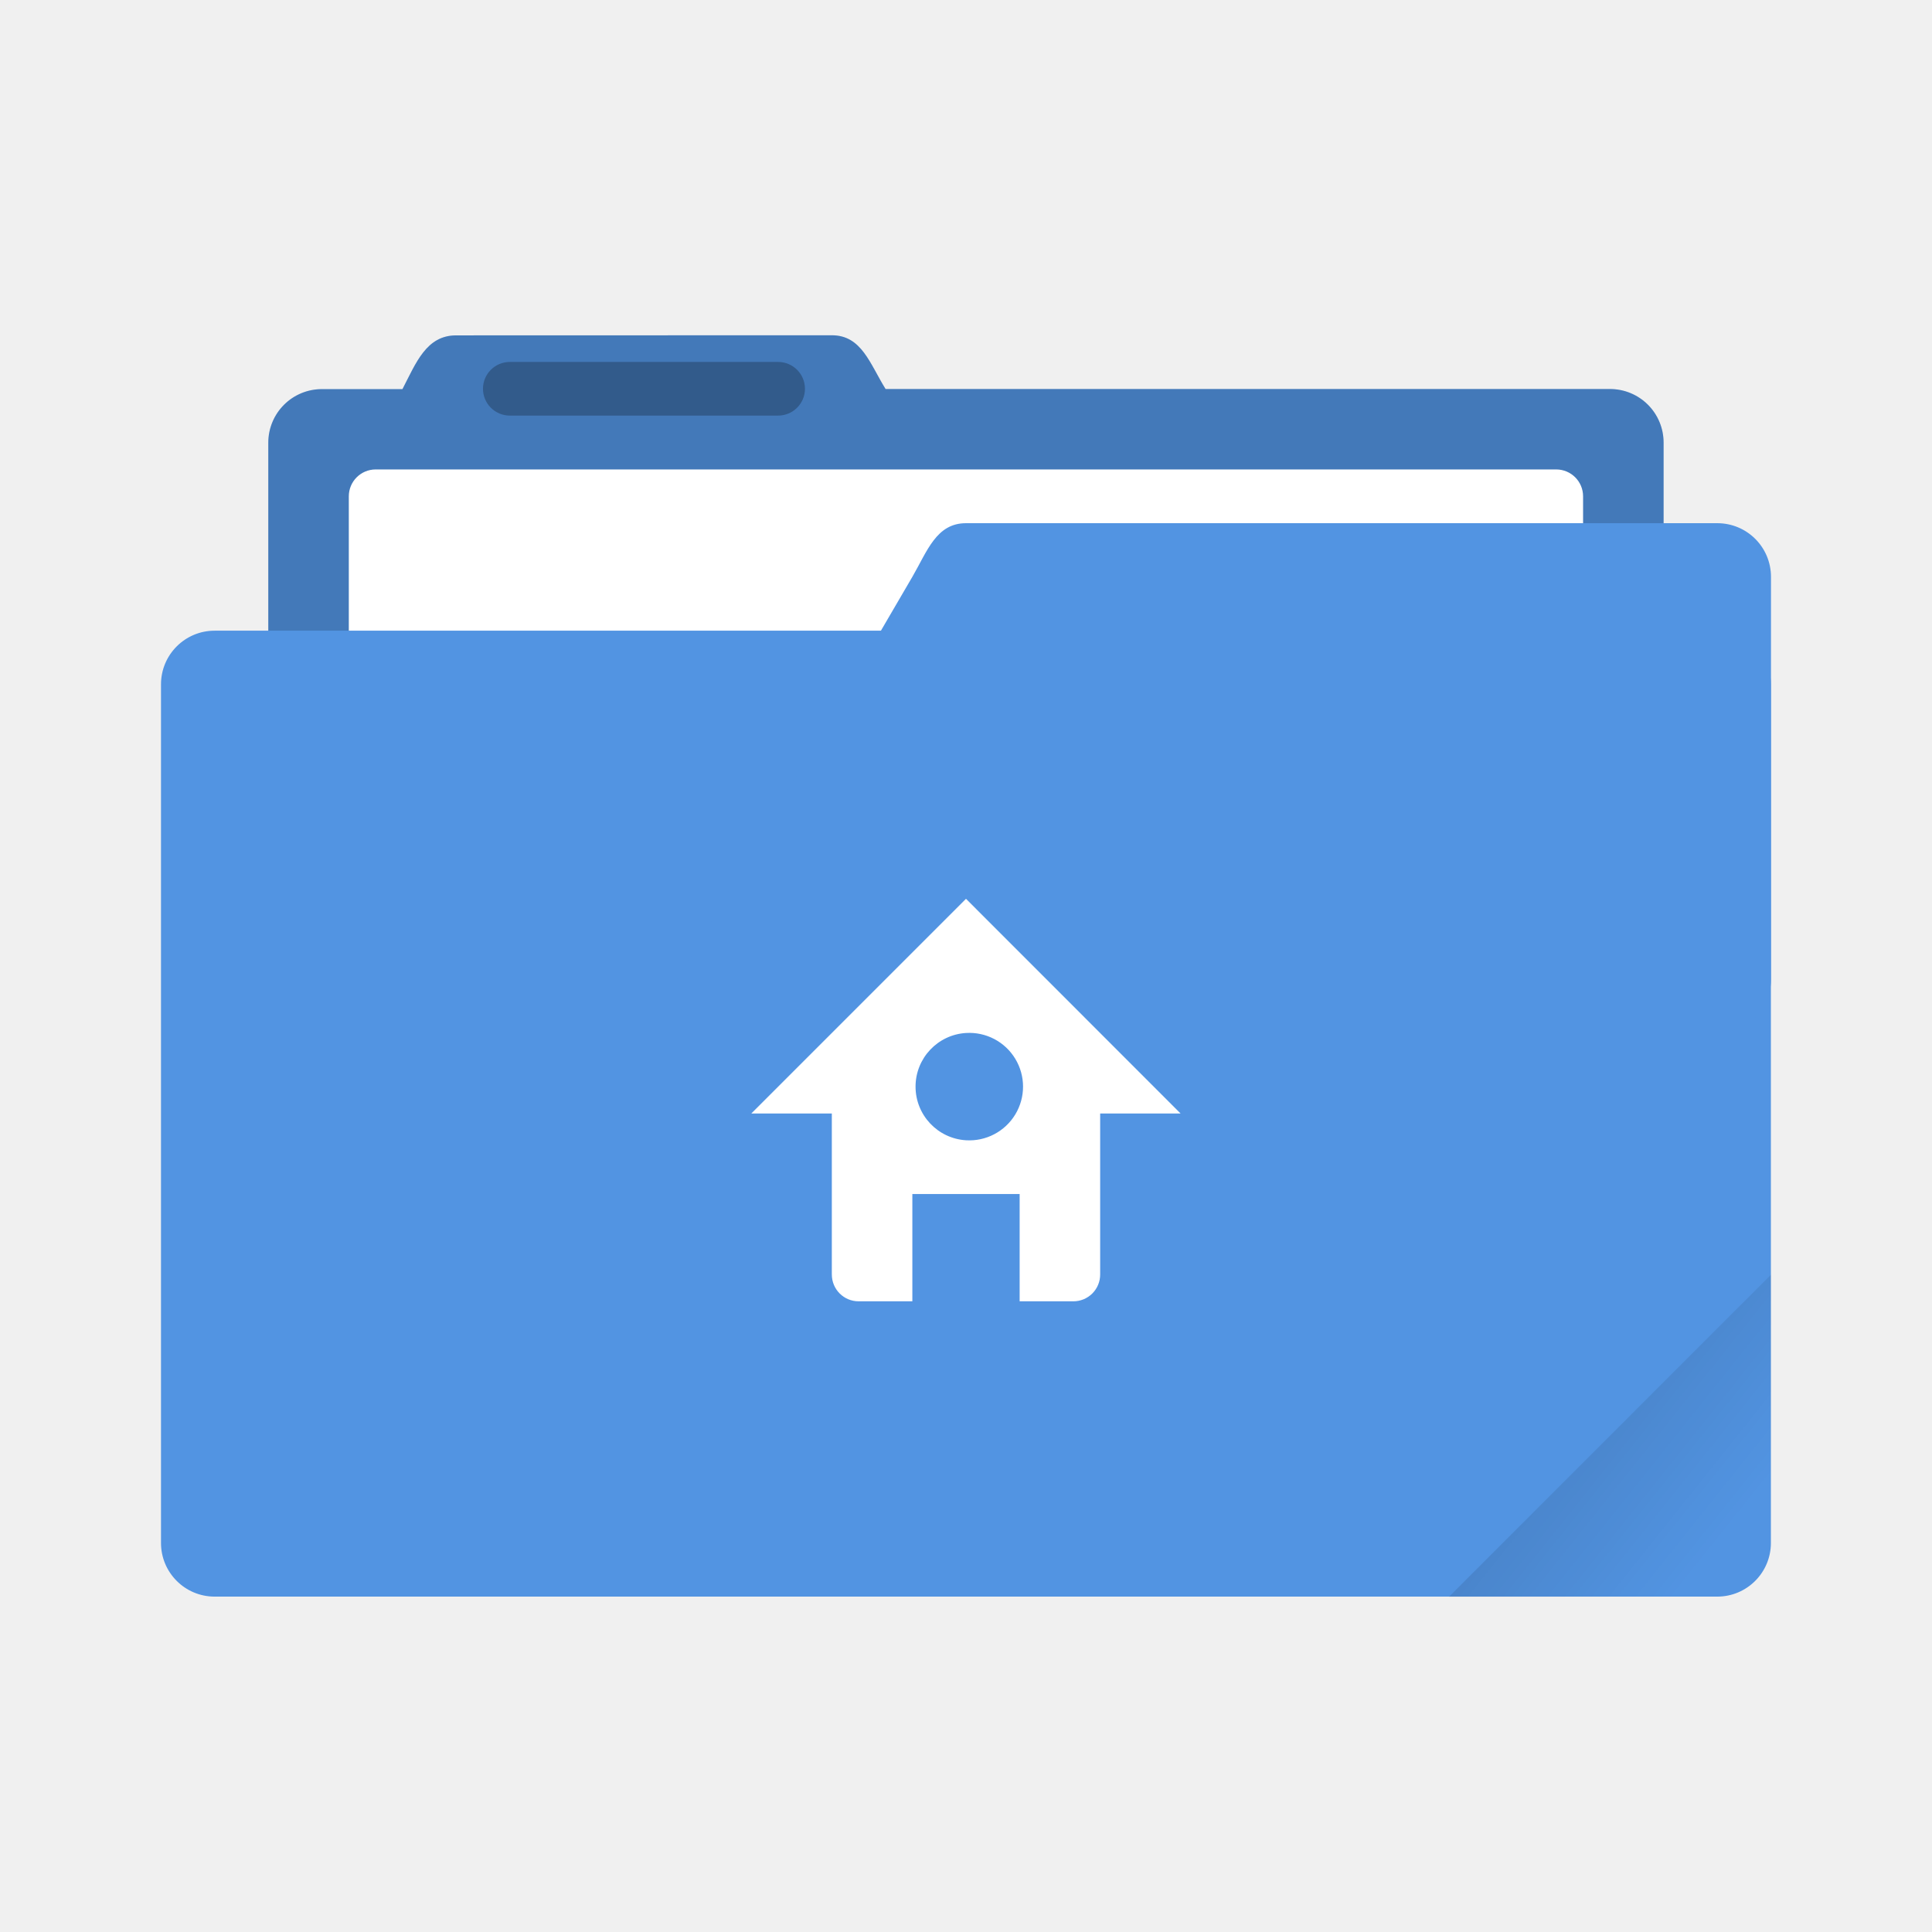
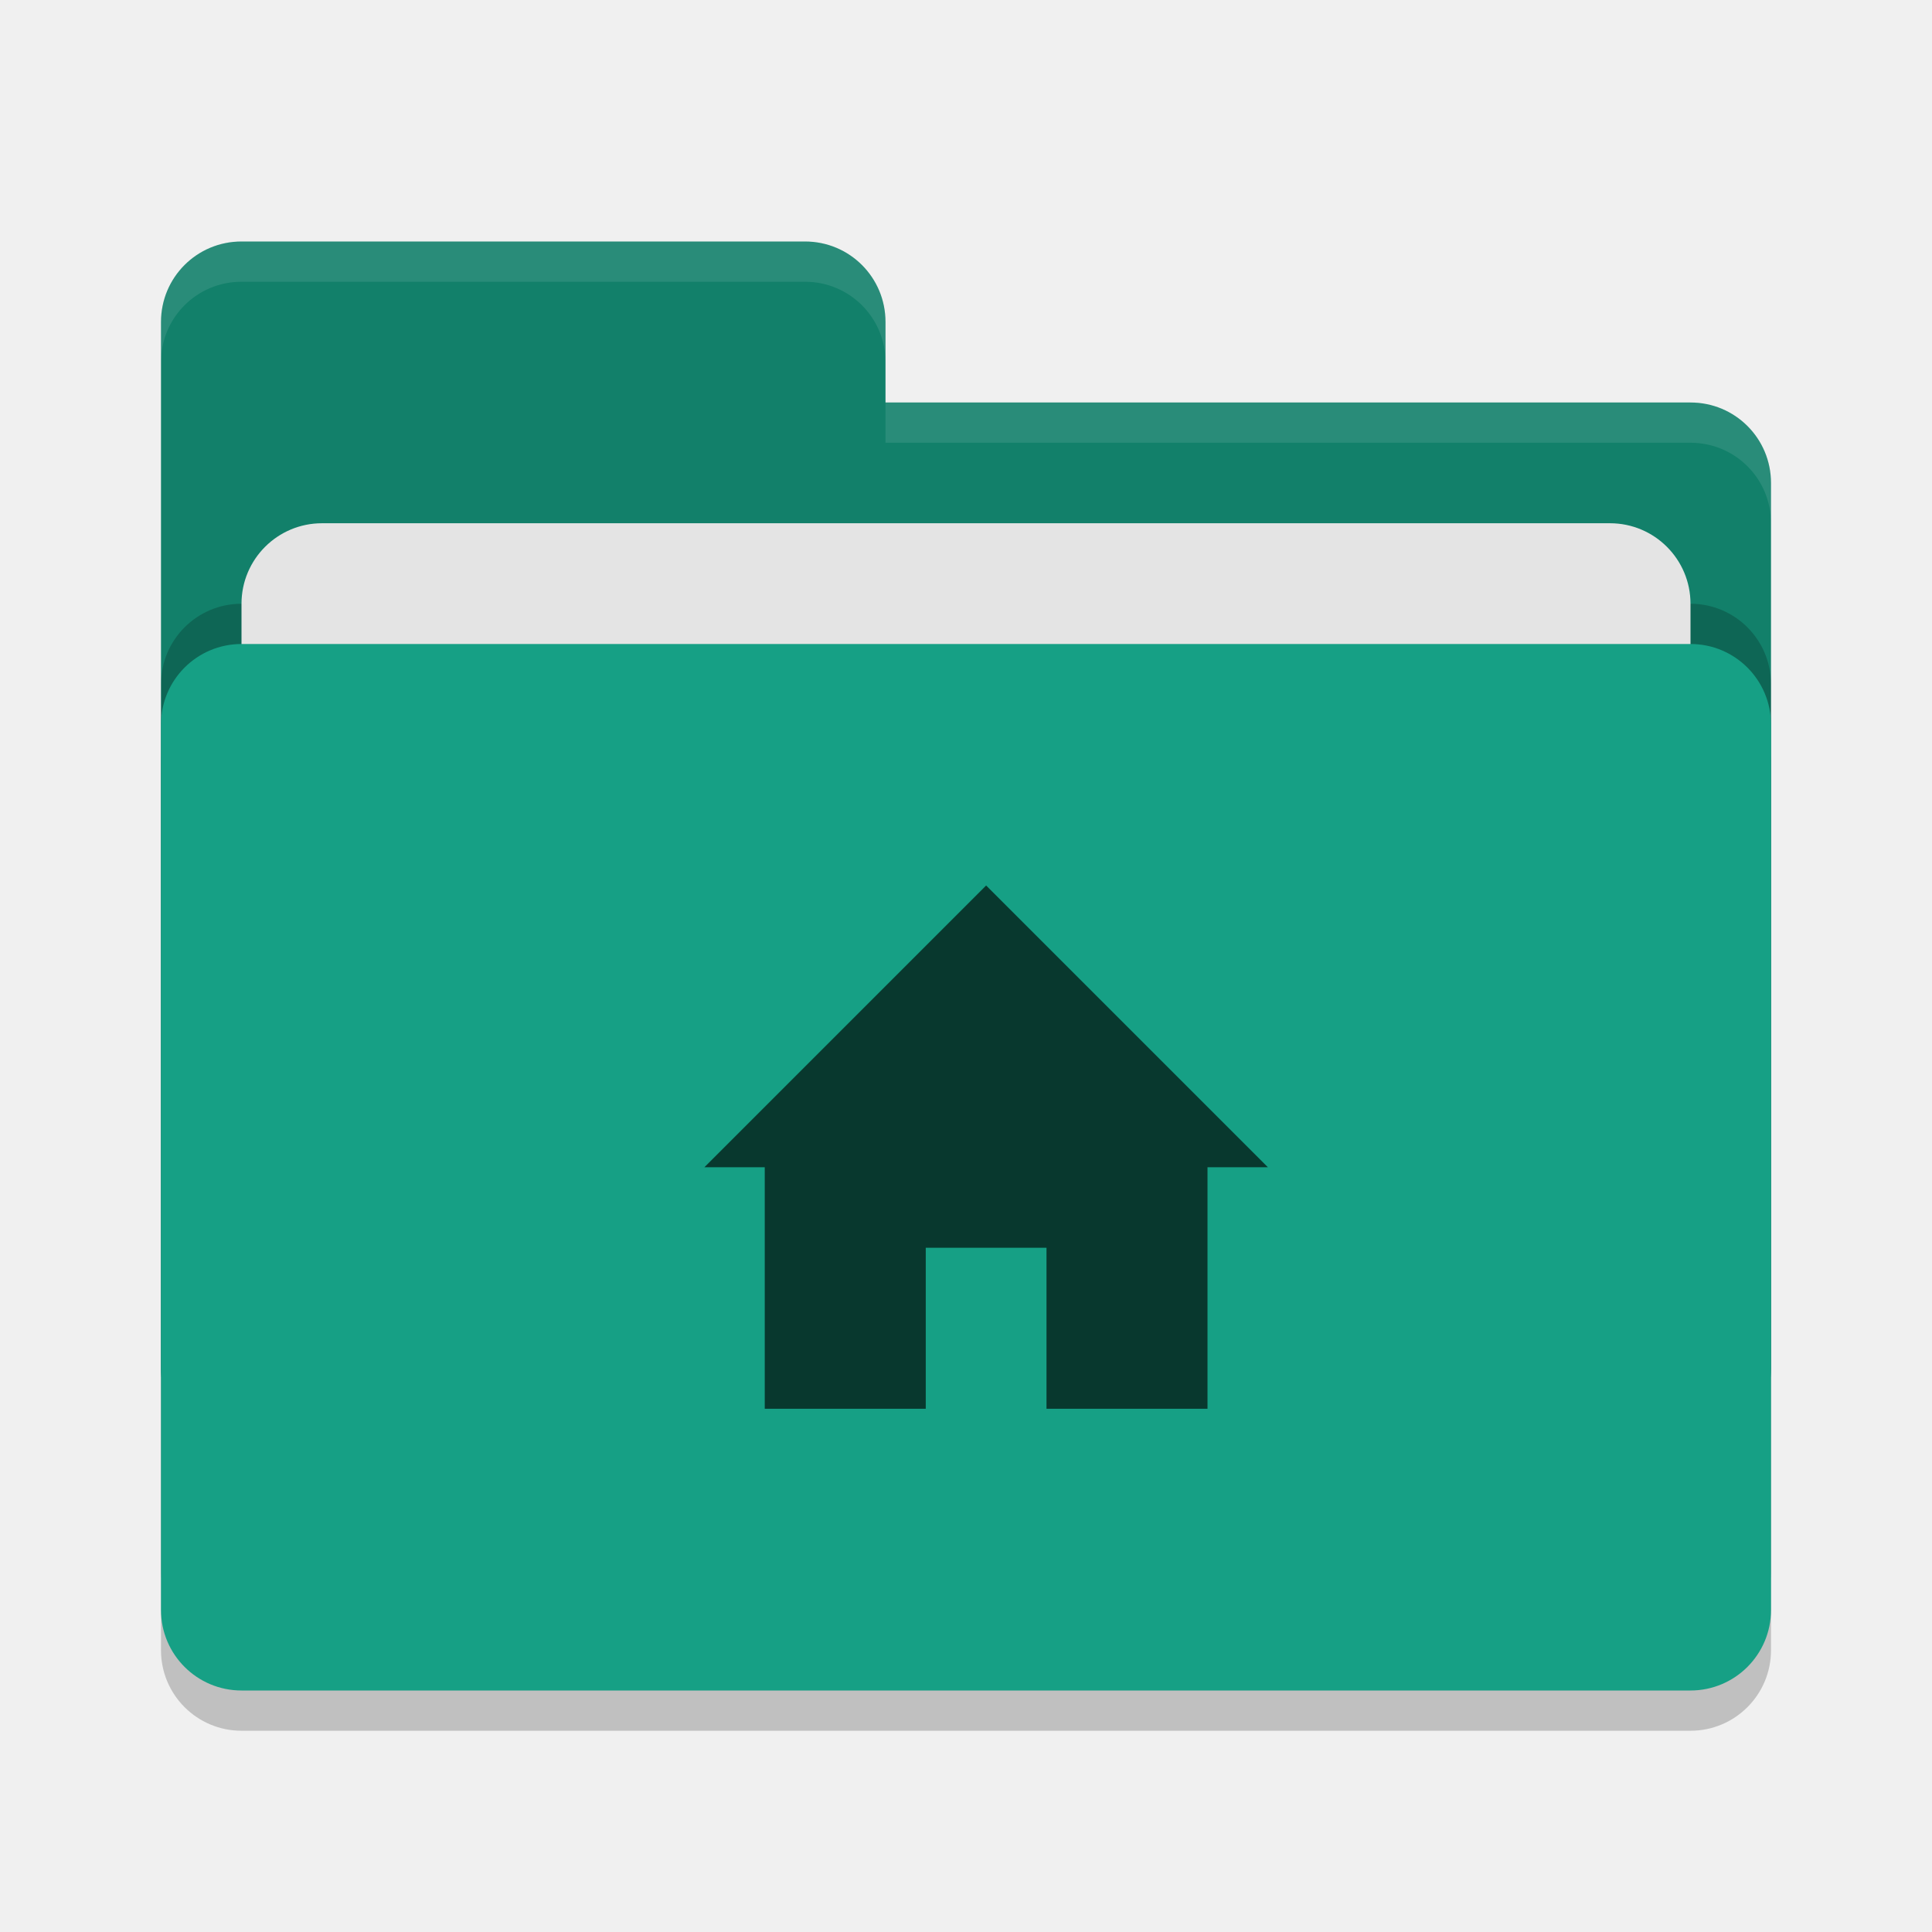
- <svg xmlns="http://www.w3.org/2000/svg" width="240" height="240" version="1.1" viewBox="0 0 63.499 63.499" id="svg27">
-   <defs id="defs7">
-     <linearGradient id="a" x1="-197.1" x2="-196.91" y1="217.68" y2="219.37" gradientTransform="rotate(-45,-281.8602,-116.7471)" gradientUnits="userSpaceOnUse">
-       <stop offset="0" id="stop2" />
-       <stop stop-opacity="0" offset="1" id="stop4" />
-     </linearGradient>
-   </defs>
-   <g id="g847" transform="matrix(3.333058,0,0,3.333058,3.528375,-152.1094)">
-     <g id="g23" transform="translate(0,-233.5043)">
-       <path style="fill:#5294e2;paint-order:markers stroke fill" id="path9" d="m 3.44,282.448 c -0.294,0 -0.395,0.269 -0.53,0.53 H 2.117 a 0.528,0.528 0 0 0 -0.53,0.528 v 5.292 c 0,0.293 0.237,0.53 0.53,0.53 h 12.7 c 0.293,0 0.529,-0.237 0.529,-0.53 v -5.292 a 0.528,0.528 0 0 0 -0.53,-0.529 H 7.674 c -0.155,-0.249 -0.236,-0.53 -0.53,-0.53 z" />
-       <path style="opacity:0.18;paint-order:markers stroke fill" id="path11" d="m 3.44,282.448 c -0.294,0 -0.395,0.269 -0.53,0.53 H 2.117 a 0.528,0.528 0 0 0 -0.53,0.528 v 5.292 c 0,0.293 0.237,0.53 0.53,0.53 h 12.7 c 0.293,0 0.529,-0.237 0.529,-0.53 v -5.292 a 0.528,0.528 0 0 0 -0.53,-0.529 H 7.674 c -0.155,-0.249 -0.236,-0.53 -0.53,-0.53 z" />
-       <rect style="fill:#ffffff;paint-order:markers stroke fill" id="rect13" ry="0.265" height="5.027" width="12.171" y="283.77" x="2.381" />
-       <rect style="fill:#5294e2;paint-order:markers stroke fill" id="rect15" ry="0.529" height="9.525" width="15.875" y="285.36" x="0.529" />
-       <path style="fill:#5294e2;paint-order:markers stroke fill" id="path17" d="m 8.467,284.3 h 7.408 c 0.293,0 0.53,0.236 0.53,0.53 v 3.968 c 0,0.293 -0.237,0.529 -0.53,0.529 H 6.152 c -0.294,0 -0.677,-0.276 -0.53,-0.53 l 2.316,-3.968 C 8.085,284.576 8.174,284.3 8.467,284.3 Z" />
-       <rect style="opacity:0.25;paint-order:stroke markers fill" id="rect19" ry="0.265" height="0.529" width="3.175" y="282.71" x="3.704" />
-       <path style="fill:#ffffff;paint-order:stroke markers fill" id="path21" d="m 8.467,288.004 -2.117,2.117 h 0.794 v 1.587 c 0,0.147 0.118,0.265 0.264,0.265 h 0.53 v -1.058 h 1.058 v 1.058 h 0.529 a 0.264,0.264 0 0 0 0.265,-0.265 v -1.587 h 0.793 z m 0,1.323 a 0.53,0.53 0 1 1 0,1.058 0.53,0.53 0 0 1 0,-1.058 z" />
-     </g>
-     <path id="path25" style="opacity:0.1;fill:url(#a);paint-order:stroke markers fill" d="m 16.404,58.207 -3.174,3.175 h 2.646 c 0.293,0 0.529,-0.236 0.529,-0.529 z" />
-   </g>
+ <svg xmlns="http://www.w3.org/2000/svg" width="48" height="48" version="1">
+   <rect style="opacity:0.2" width="40" height="26" x="4" y="17" rx="2" ry="2" />
+   <path style="fill:#12806a" d="M 4,34 C 4,35.108 4.892,36 6,36 H 42 C 43.108,36 44,35.108 44,34 V 12 C 44,10.892 43.108,10 42,10 H 22 V 8 C 22,6.892 21.108,6 20,6 H 6 C 4.892,6 4,6.892 4,8" />
+   <rect style="opacity:0.2" width="40" height="26" x="4" y="15" rx="2" ry="2" />
+   <rect style="fill:#e4e4e4" width="36" height="16" x="6" y="13" rx="2" ry="2" />
+   <rect style="fill:#16a085" width="40" height="26" x="4" y="16" rx="2" ry="2" />
+   <path style="opacity:0.1;fill:#ffffff" d="M 6,6 C 4.892,6 4,6.892 4,8 V 9 C 4,7.892 4.892,7 6,7 H 20 C 21.108,7 22,7.892 22,9 V 8 C 22,6.892 21.108,6 20,6 Z M 22,10 V 11 H 42 C 43.108,11 44,11.892 44,13 V 12 C 44,10.892 43.108,10 42,10 Z" />
+   <path style="fill:#08382e" d="M 17.5,29 H 19 V 35 H 23 V 31 H 26 V 35 H 30 V 29 H 31.5 L 24.5,22 Z" />
</svg>
